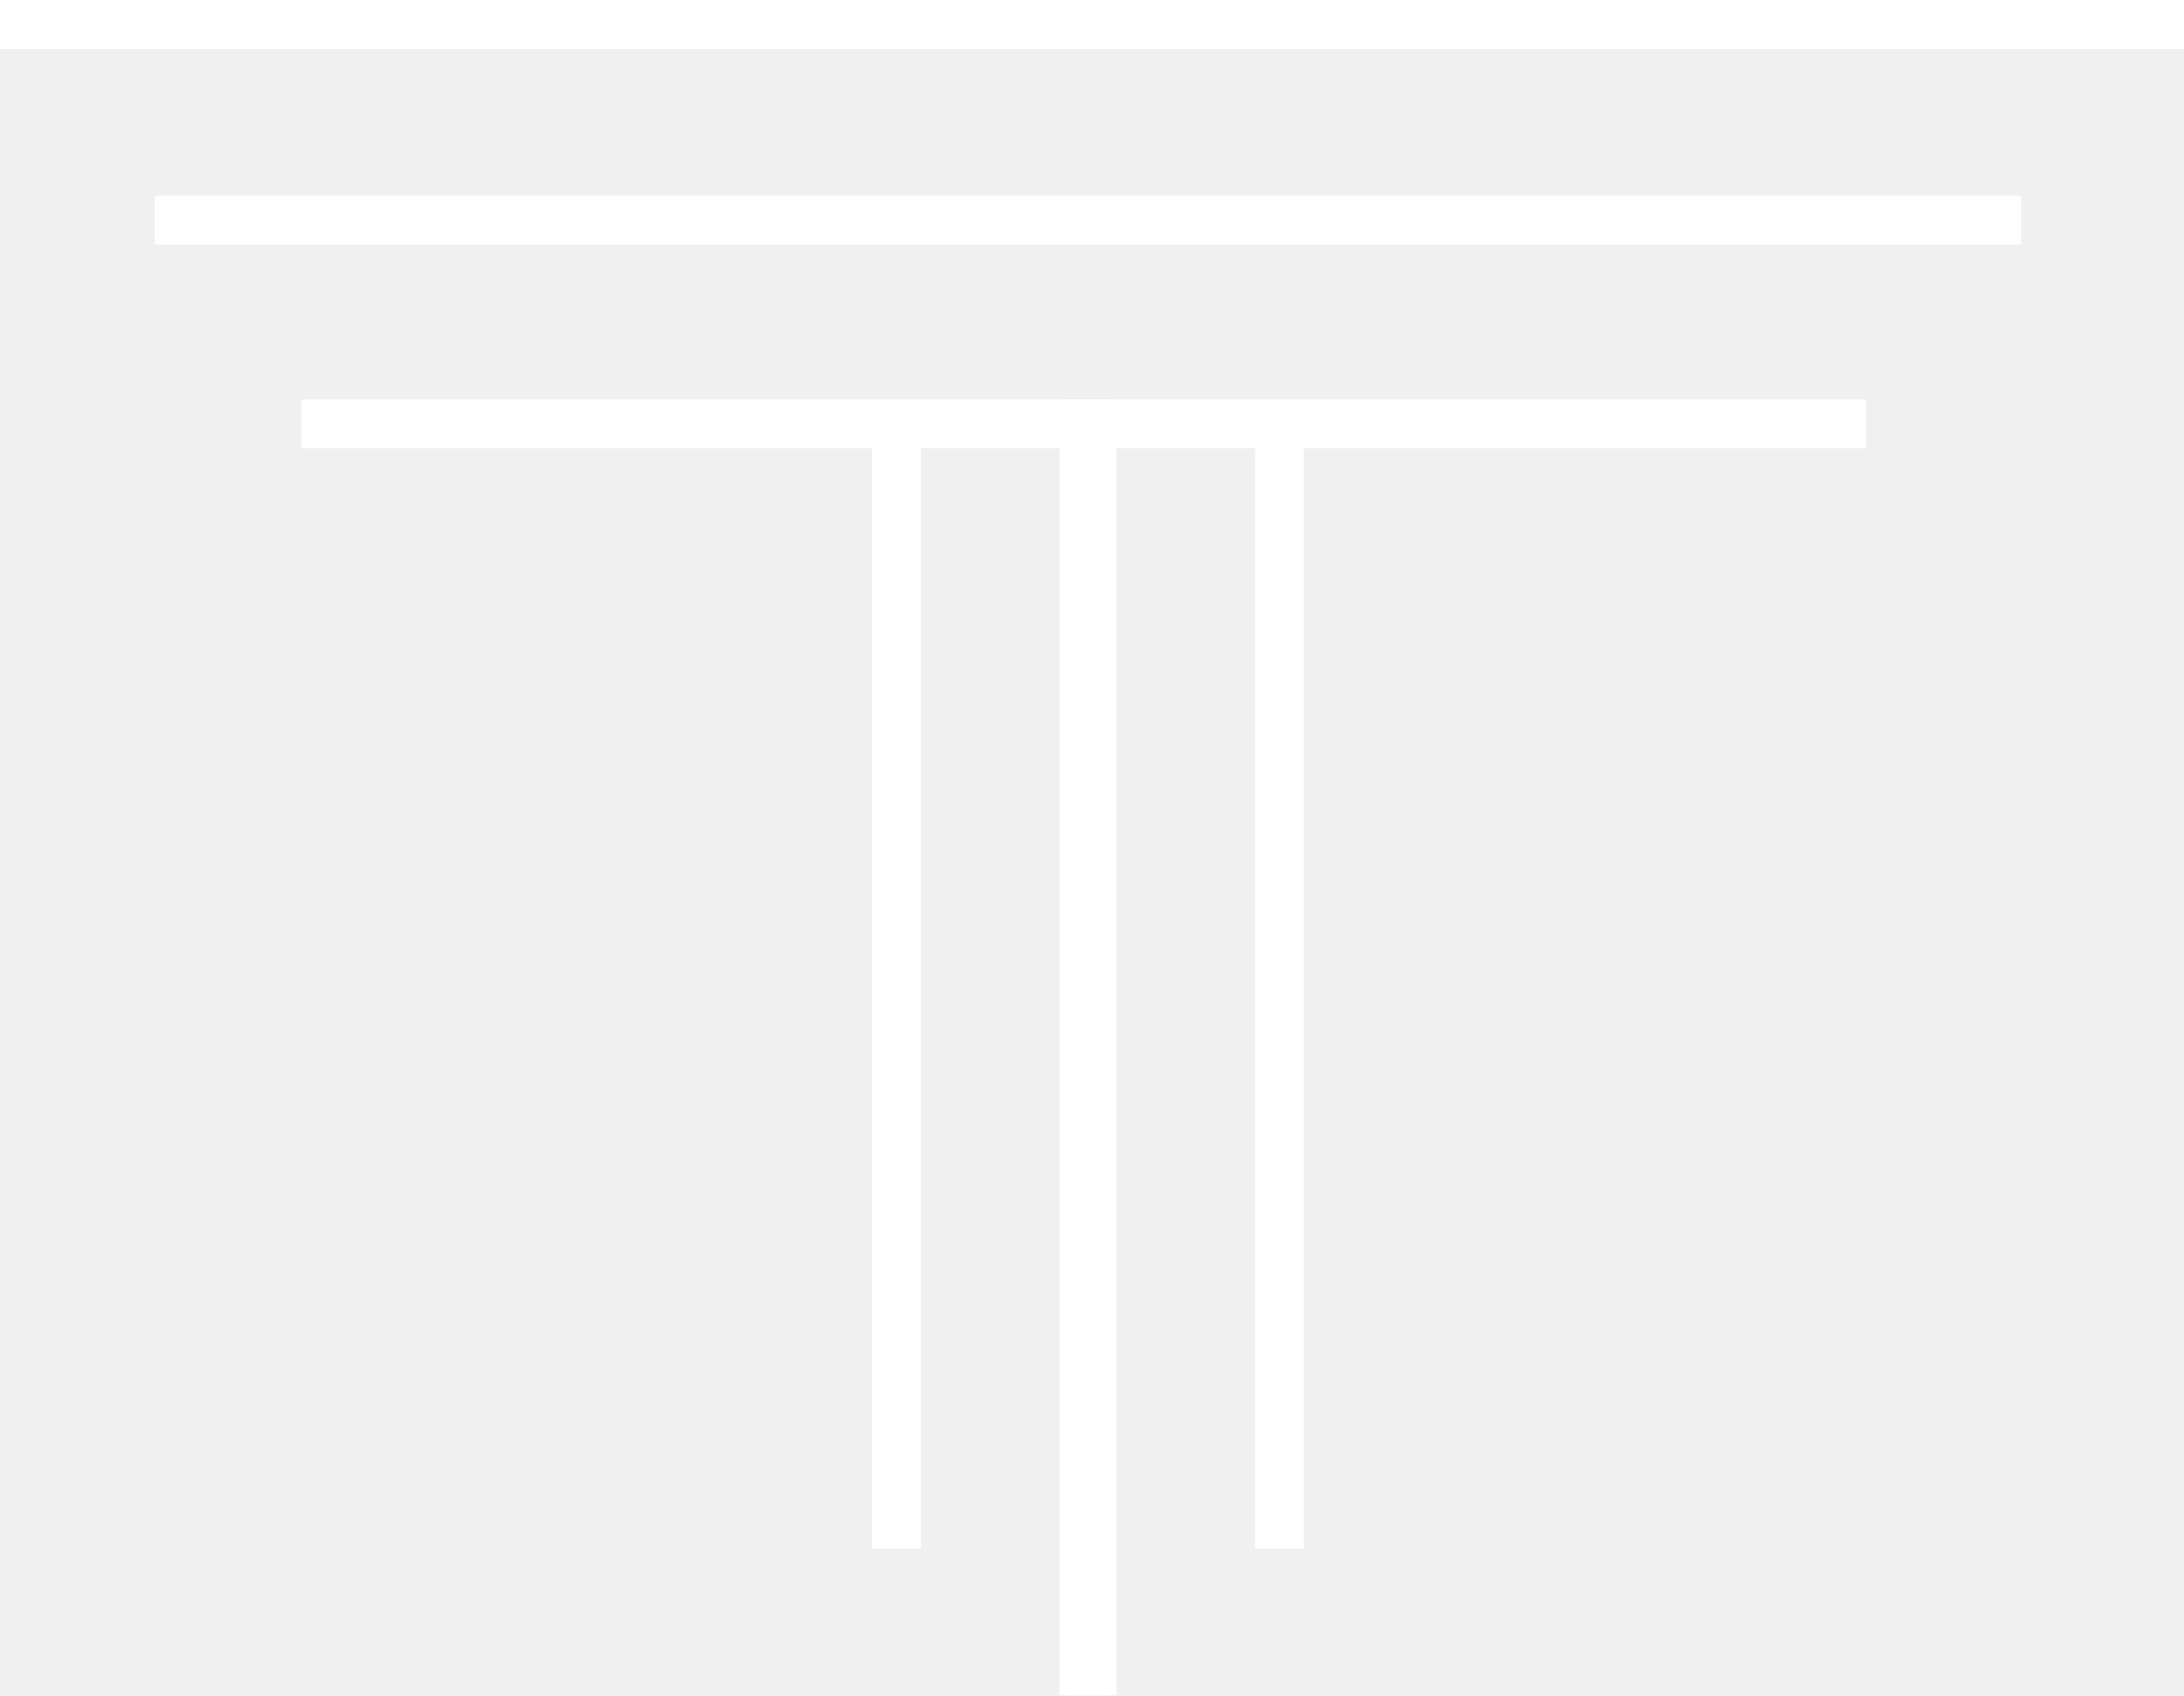
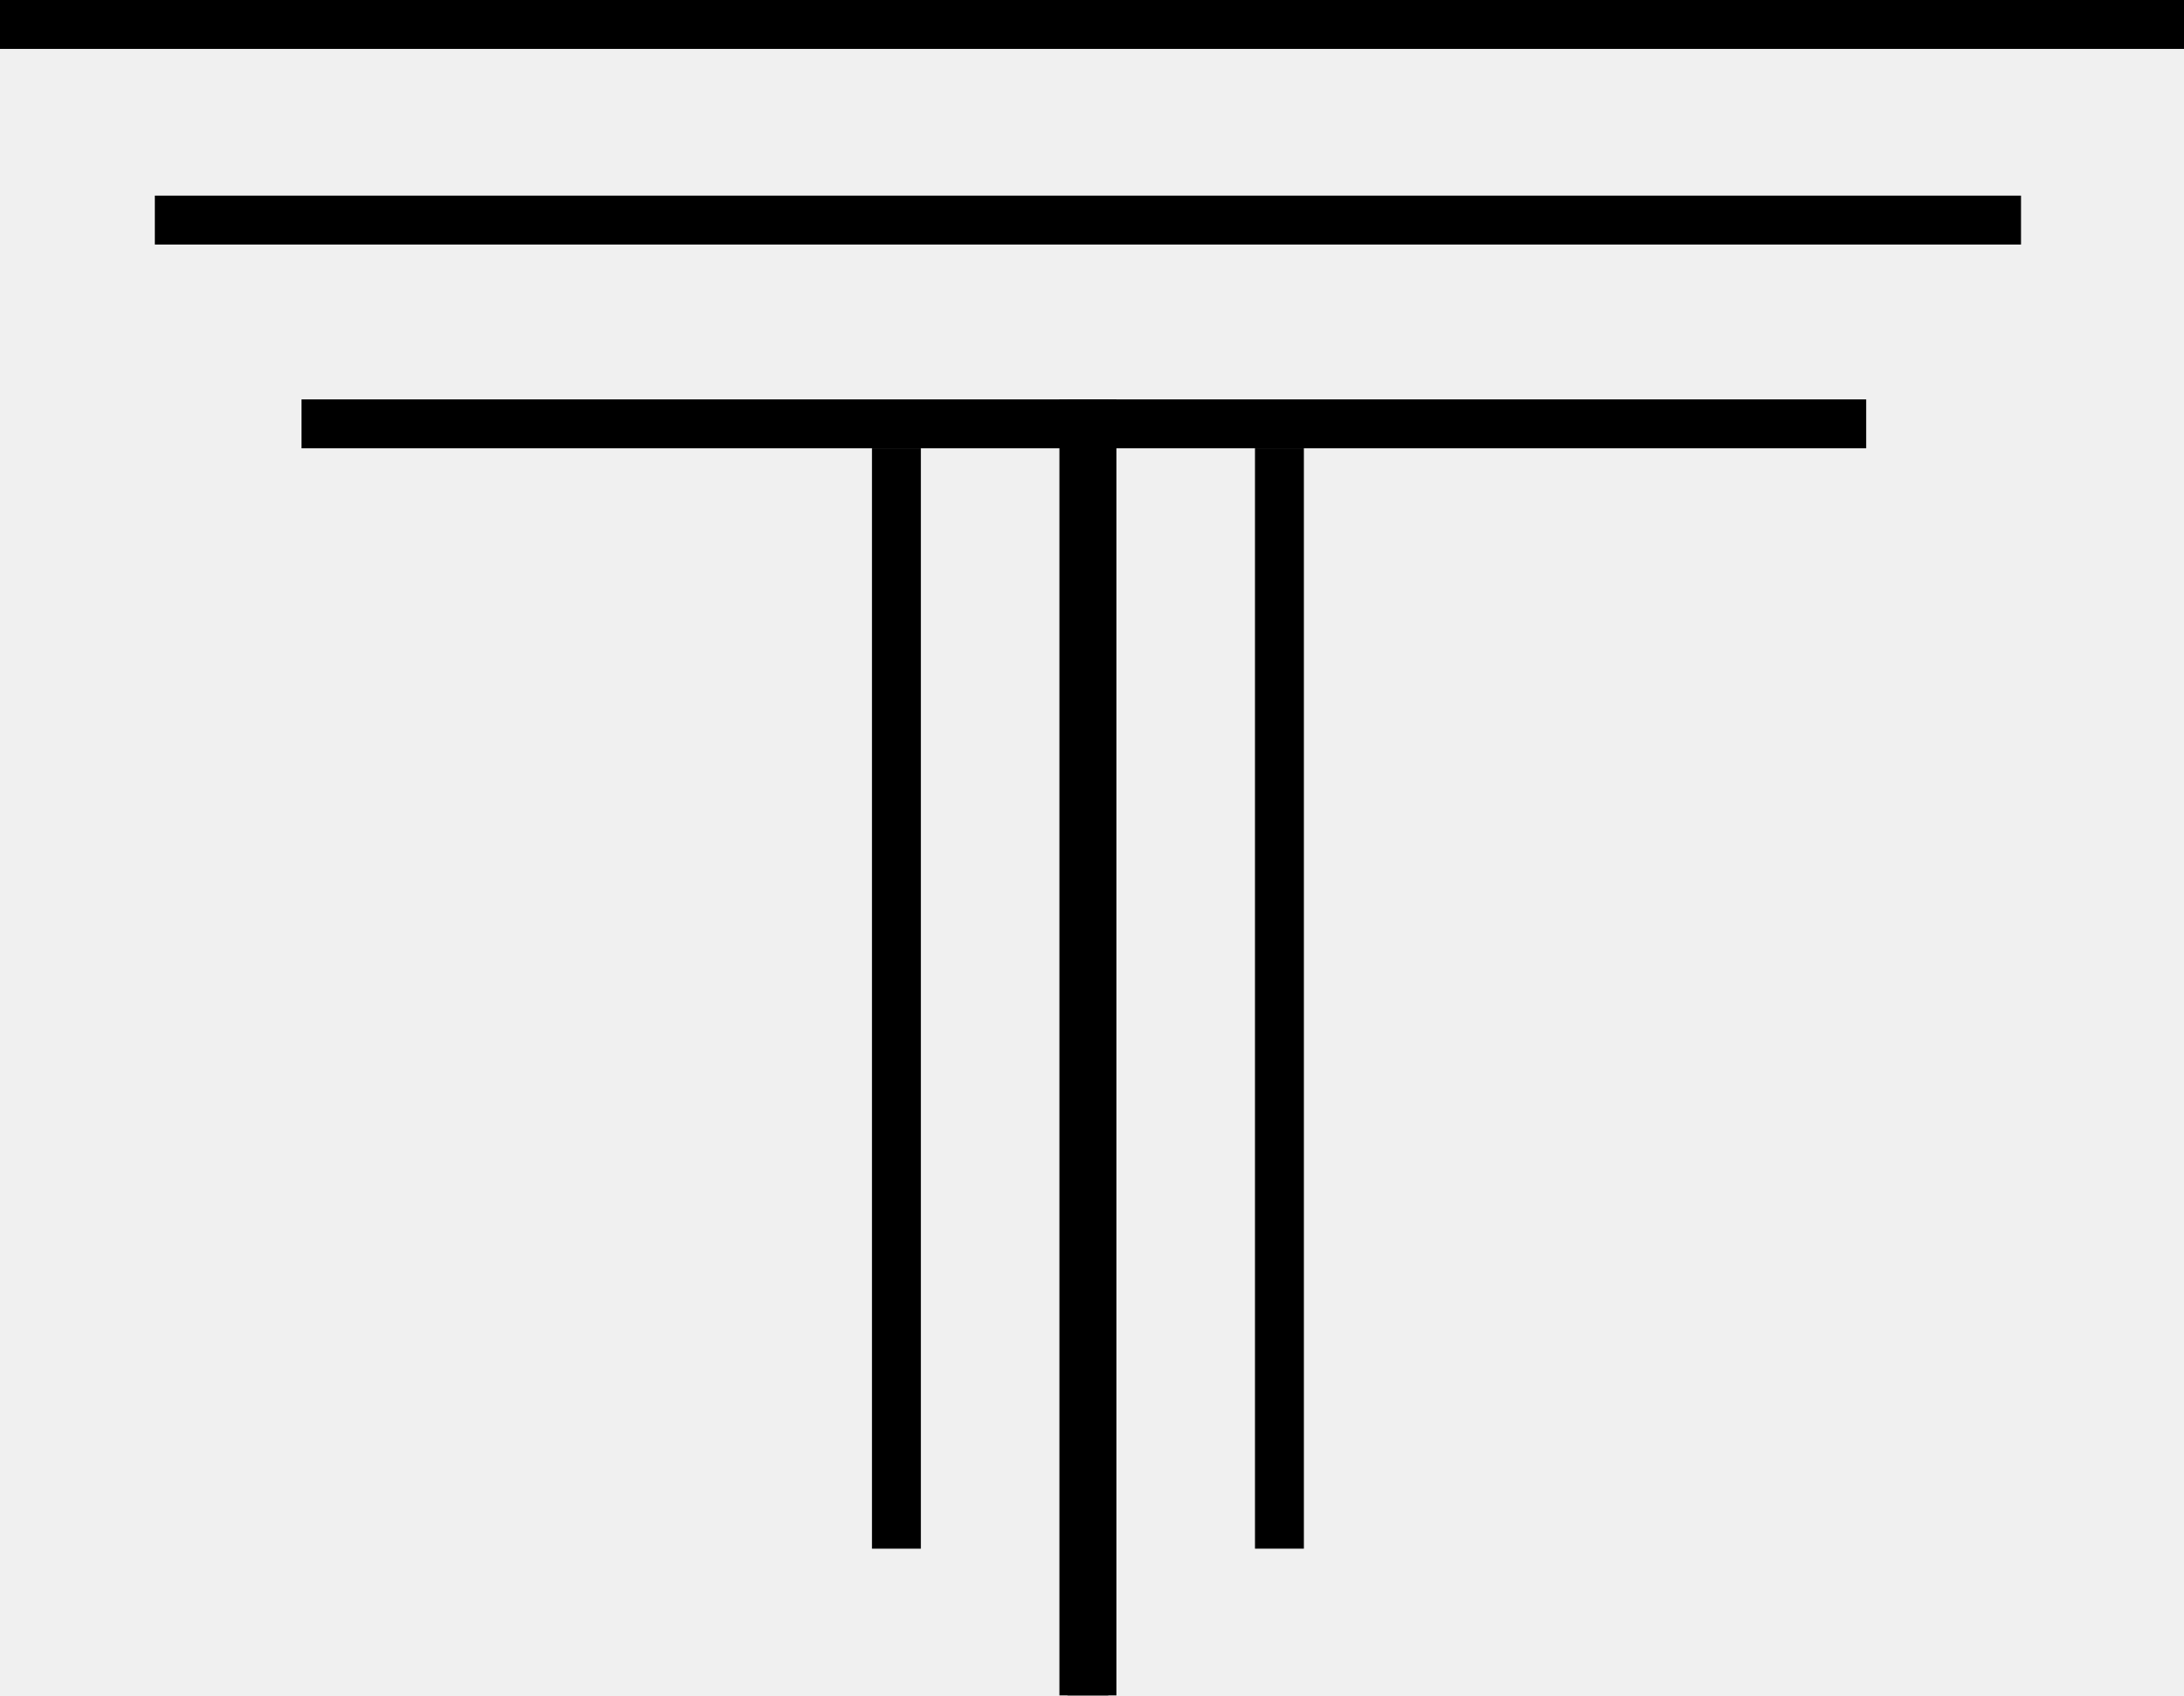
<svg xmlns="http://www.w3.org/2000/svg" width="268" height="208" viewBox="0 0 268 208" fill="none">
-   <line y1="3" x2="268" y2="3" stroke="white" stroke-width="6" />
-   <line x1="19" y1="27" x2="248" y2="27" stroke="white" stroke-width="6" />
-   <line x1="37" y1="52" x2="229" y2="52" stroke="white" stroke-width="6" />
-   <line x1="134" y1="208" x2="134" y2="49" stroke="white" stroke-width="6" />
-   <line x1="157" y1="190" x2="157" y2="55" stroke="white" stroke-width="6" />
-   <line x1="133" y1="49" x2="133" y2="208" stroke="white" stroke-width="6" />
-   <line y1="-3" x2="135" y2="-3" transform="matrix(4.37114e-08 -1 -1 -4.37114e-08 107 190)" stroke="white" stroke-width="6" />
+   <line y1="3" x2="268" y2="3" stroke="black" stroke-width="6" />
+   <line x1="19" y1="27" x2="248" y2="27" stroke="black" stroke-width="6" />
+   <line x1="37" y1="52" x2="229" y2="52" stroke="black" stroke-width="6" />
+   <line x1="134" y1="208" x2="134" y2="49" stroke="black" stroke-width="6" />
+   <line x1="157" y1="190" x2="157" y2="55" stroke="black" stroke-width="6" />
+   <line x1="133" y1="49" x2="133" y2="208" stroke="black" stroke-width="6" />
+   <line y1="-3" x2="135" y2="-3" transform="matrix(4.37114e-08 -1 -1 -4.37114e-08 107 190)" stroke="black" stroke-width="6" />
</svg>
